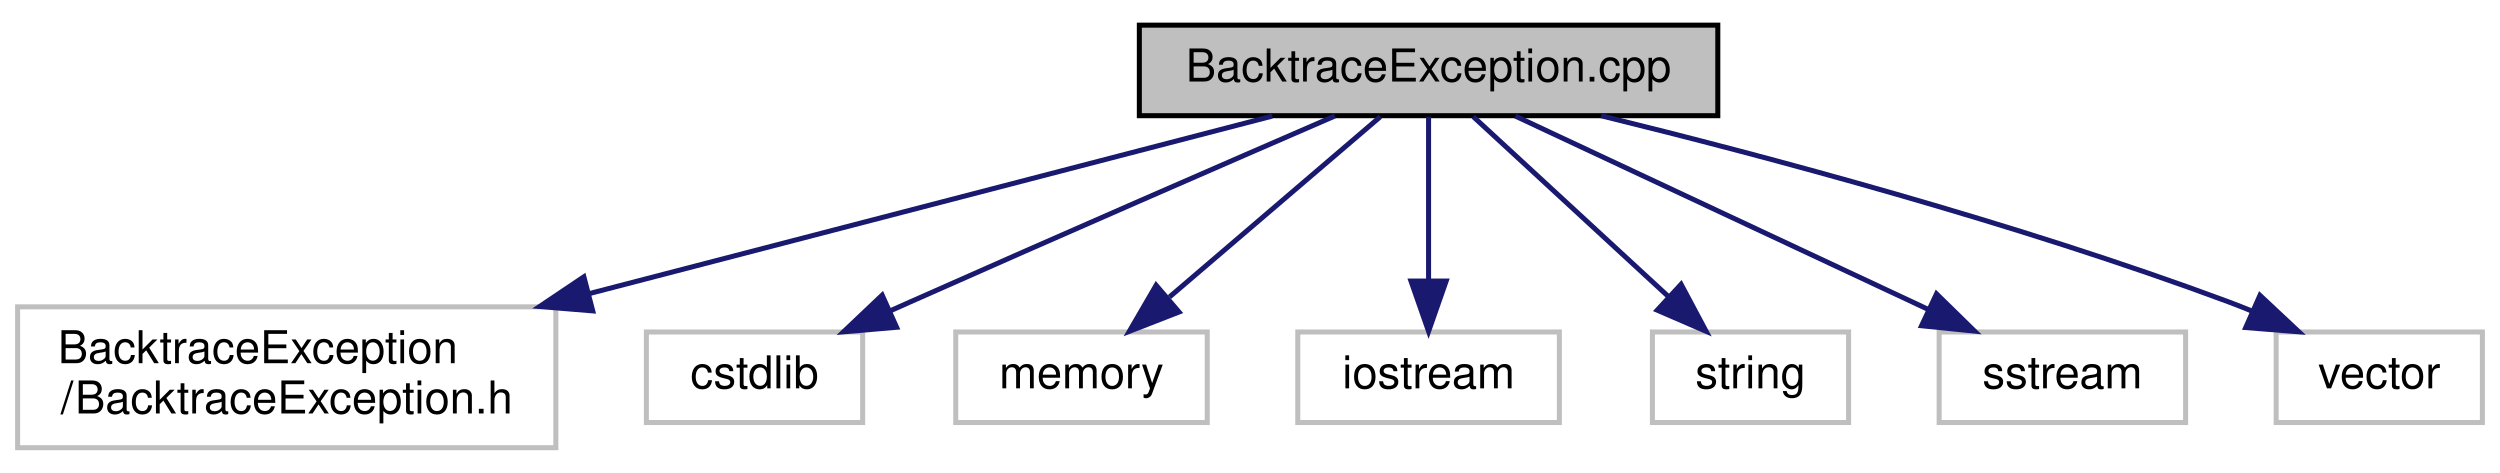
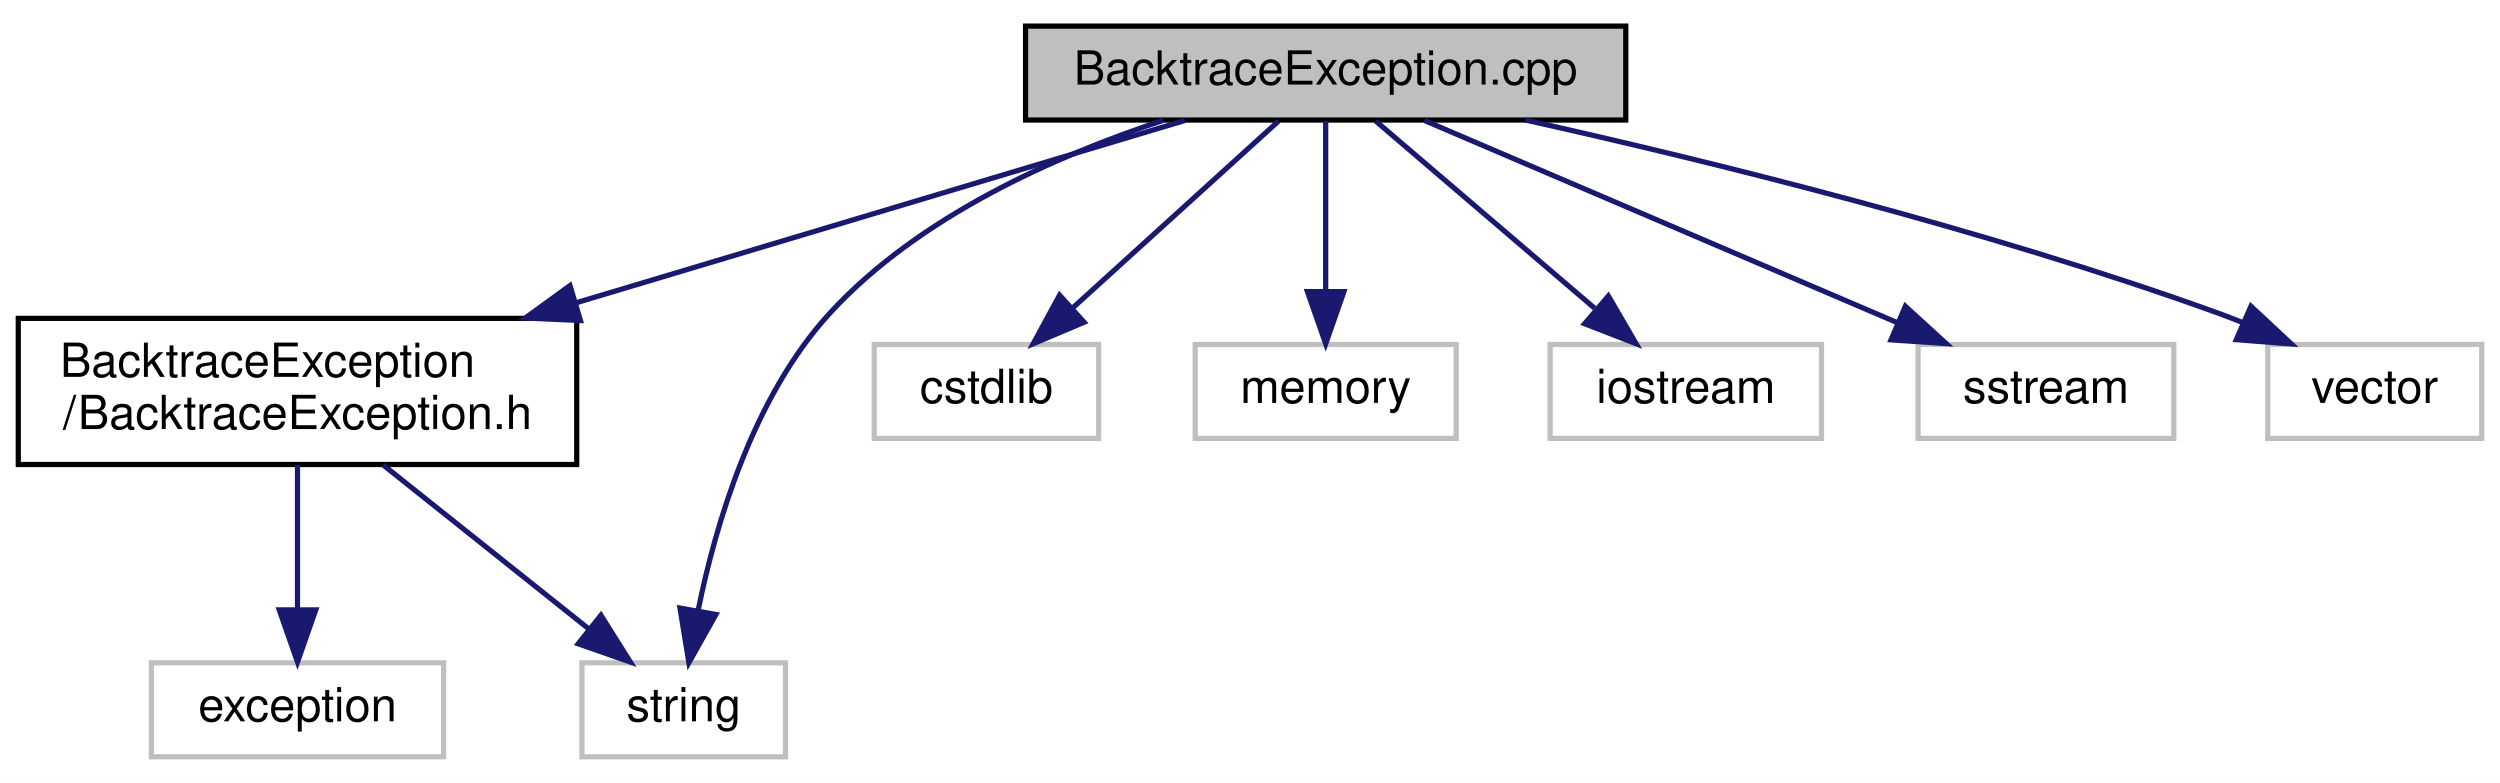
- <svg xmlns="http://www.w3.org/2000/svg" width="497pt" height="94pt" viewBox="0.00 0.00 497.00 94.00">
-   <g id="graph0" class="graph" transform="scale(1 1) rotate(0) translate(4 90)">
-     <polygon fill="white" stroke="none" points="-4,4 -4,-90 493,-90 493,4 -4,4" />
+ <svg xmlns="http://www.w3.org/2000/svg" xmlns:xlink="http://www.w3.org/1999/xlink" width="479pt" height="150pt" viewBox="0.00 0.00 479.00 150.00">
+   <g id="graph0" class="graph" transform="scale(1 1) rotate(0) translate(4 146)">
+     <polygon fill="white" stroke="none" points="-4,4 -4,-146 475,-146 475,4 -4,4" />
    <g id="node1" class="node">
-       <polygon fill="#bfbfbf" stroke="black" points="222.5,-67 222.5,-85 337.5,-85 337.5,-67 222.5,-67" />
-       <text text-anchor="middle" x="280" y="-73.8" font-family="Helvetica,sans-Serif" font-size="9.00">BacktraceException.cpp</text>
+       <polygon fill="#bfbfbf" stroke="black" points="192.5,-123 192.5,-141 307.5,-141 307.5,-123 192.5,-123" />
+       <text text-anchor="middle" x="250" y="-129.8" font-family="Helvetica,sans-Serif" font-size="9.00">BacktraceException.cpp</text>
    </g>
    <g id="node2" class="node">
-       <polygon fill="white" stroke="#bfbfbf" points="-0.5,-1 -0.5,-29 106.5,-29 106.5,-1 -0.5,-1" />
-       <text text-anchor="start" x="7.5" y="-17.8" font-family="Helvetica,sans-Serif" font-size="9.00">BacktraceException</text>
-       <text text-anchor="middle" x="53" y="-7.8" font-family="Helvetica,sans-Serif" font-size="9.00">/BacktraceException.h</text>
+       <g id="a_node2">
+         <a xlink:href="BacktraceException_8h.html" target="_top" xlink:title="BacktraceException class declaration and inline member functions. ">
+           <polygon fill="white" stroke="black" points="-0.5,-57 -0.5,-85 106.5,-85 106.5,-57 -0.5,-57" />
+           <text text-anchor="start" x="7.5" y="-73.8" font-family="Helvetica,sans-Serif" font-size="9.00">BacktraceException</text>
+           <text text-anchor="middle" x="53" y="-63.8" font-family="Helvetica,sans-Serif" font-size="9.00">/BacktraceException.h</text>
+         </a>
+       </g>
    </g>
    <g id="edge1" class="edge">
-       <path fill="none" stroke="midnightblue" d="M248.913,-66.92C214.104,-57.873 156.857,-42.994 113.211,-31.65" />
-       <polygon fill="midnightblue" stroke="midnightblue" points="113.835,-28.196 103.276,-29.067 112.074,-34.971 113.835,-28.196" />
+       <path fill="none" stroke="midnightblue" d="M223.021,-122.92C193.13,-113.968 144.175,-99.306 106.454,-88.009" />
+       <polygon fill="midnightblue" stroke="midnightblue" points="107.216,-84.584 96.632,-85.067 105.207,-91.289 107.216,-84.584" />
+     </g>
+     <g id="node4" class="node">
+       <polygon fill="white" stroke="#bfbfbf" points="107.5,-1 107.5,-19 146.5,-19 146.5,-1 107.5,-1" />
+       <text text-anchor="middle" x="127" y="-7.8" font-family="Helvetica,sans-Serif" font-size="9.00">string</text>
+     </g>
+     <g id="edge7" class="edge">
+       <path fill="none" stroke="midnightblue" d="M218.913,-122.955C198.31,-116.177 172.035,-104.549 155,-86 140.334,-70.031 133.145,-45.673 129.766,-29.081" />
+       <polygon fill="midnightblue" stroke="midnightblue" points="133.177,-28.272 127.991,-19.034 126.284,-29.49 133.177,-28.272" />
+     </g>
+     <g id="node5" class="node">
+       <polygon fill="white" stroke="#bfbfbf" points="163.5,-62 163.5,-80 206.5,-80 206.5,-62 163.5,-62" />
+       <text text-anchor="middle" x="185" y="-68.8" font-family="Helvetica,sans-Serif" font-size="9.00">cstdlib</text>
+     </g>
+     <g id="edge4" class="edge">
+       <path fill="none" stroke="midnightblue" d="M240.962,-122.796C230.775,-113.55 214.003,-98.326 201.472,-86.951" />
+       <polygon fill="midnightblue" stroke="midnightblue" points="203.718,-84.263 193.961,-80.134 199.013,-89.447 203.718,-84.263" />
+     </g>
+     <g id="node6" class="node">
+       <polygon fill="white" stroke="#bfbfbf" points="225,-62 225,-80 275,-80 275,-62 225,-62" />
+       <text text-anchor="middle" x="250" y="-68.8" font-family="Helvetica,sans-Serif" font-size="9.00">memory</text>
+     </g>
+     <g id="edge5" class="edge">
+       <path fill="none" stroke="midnightblue" d="M250,-122.796C250,-114.43 250,-101.171 250,-90.297" />
+       <polygon fill="midnightblue" stroke="midnightblue" points="253.5,-90.134 250,-80.134 246.5,-90.134 253.5,-90.134" />
+     </g>
+     <g id="node7" class="node">
+       <polygon fill="white" stroke="#bfbfbf" points="293,-62 293,-80 345,-80 345,-62 293,-62" />
+       <text text-anchor="middle" x="319" y="-68.8" font-family="Helvetica,sans-Serif" font-size="9.00">iostream</text>
+     </g>
+     <g id="edge6" class="edge">
+       <path fill="none" stroke="midnightblue" d="M259.594,-122.796C270.408,-113.55 288.212,-98.326 301.515,-86.951" />
+       <polygon fill="midnightblue" stroke="midnightblue" points="304.162,-89.293 309.487,-80.134 299.612,-83.973 304.162,-89.293" />
+     </g>
+     <g id="node8" class="node">
+       <polygon fill="white" stroke="#bfbfbf" points="363.5,-62 363.5,-80 412.5,-80 412.5,-62 363.5,-62" />
+       <text text-anchor="middle" x="388" y="-68.8" font-family="Helvetica,sans-Serif" font-size="9.00">sstream</text>
+     </g>
+     <g id="edge8" class="edge">
+       <path fill="none" stroke="midnightblue" d="M268.899,-122.92C292.304,-112.914 332.395,-95.773 359.53,-84.172" />
+       <polygon fill="midnightblue" stroke="midnightblue" points="361.067,-87.321 368.886,-80.172 358.316,-80.885 361.067,-87.321" />
+     </g>
+     <g id="node9" class="node">
+       <polygon fill="white" stroke="#bfbfbf" points="430.5,-62 430.5,-80 471.5,-80 471.5,-62 430.5,-62" />
+       <text text-anchor="middle" x="451" y="-68.8" font-family="Helvetica,sans-Serif" font-size="9.00">vector</text>
+     </g>
+     <g id="edge9" class="edge">
+       <path fill="none" stroke="midnightblue" d="M288.293,-122.994C323.348,-115.18 376.398,-102.128 421,-86 422.598,-85.422 424.227,-84.791 425.858,-84.127" />
+       <polygon fill="midnightblue" stroke="midnightblue" points="427.283,-87.324 435.032,-80.098 424.468,-80.915 427.283,-87.324" />
    </g>
    <g id="node3" class="node">
-       <polygon fill="white" stroke="#bfbfbf" points="124.5,-6 124.5,-24 167.5,-24 167.5,-6 124.5,-6" />
-       <text text-anchor="middle" x="146" y="-12.8" font-family="Helvetica,sans-Serif" font-size="9.00">cstdlib</text>
+       <polygon fill="white" stroke="#bfbfbf" points="25,-1 25,-19 81,-19 81,-1 25,-1" />
+       <text text-anchor="middle" x="53" y="-7.8" font-family="Helvetica,sans-Serif" font-size="9.00">exception</text>
    </g>
    <g id="edge2" class="edge">
-       <path fill="none" stroke="midnightblue" d="M261.363,-66.939C240.708,-57.987 206.425,-43.072 177,-30 175.651,-29.401 174.269,-28.785 172.875,-28.162" />
-       <polygon fill="midnightblue" stroke="midnightblue" points="174.244,-24.94 163.688,-24.033 171.375,-31.325 174.244,-24.94" />
-     </g>
-     <g id="node4" class="node">
-       <polygon fill="white" stroke="#bfbfbf" points="186,-6 186,-24 236,-24 236,-6 186,-6" />
-       <text text-anchor="middle" x="211" y="-12.8" font-family="Helvetica,sans-Serif" font-size="9.00">memory</text>
+       <path fill="none" stroke="midnightblue" d="M53,-56.906C53,-48.79 53,-38.245 53,-29.309" />
+       <polygon fill="midnightblue" stroke="midnightblue" points="56.5,-29.153 53,-19.153 49.5,-29.153 56.5,-29.153" />
    </g>
    <g id="edge3" class="edge">
-       <path fill="none" stroke="midnightblue" d="M270.406,-66.796C259.592,-57.55 241.788,-42.326 228.485,-30.951" />
-       <polygon fill="midnightblue" stroke="midnightblue" points="230.388,-27.973 220.513,-24.134 225.838,-33.293 230.388,-27.973" />
-     </g>
-     <g id="node5" class="node">
-       <polygon fill="white" stroke="#bfbfbf" points="254,-6 254,-24 306,-24 306,-6 254,-6" />
-       <text text-anchor="middle" x="280" y="-12.8" font-family="Helvetica,sans-Serif" font-size="9.00">iostream</text>
-     </g>
-     <g id="edge4" class="edge">
-       <path fill="none" stroke="midnightblue" d="M280,-66.796C280,-58.43 280,-45.171 280,-34.297" />
-       <polygon fill="midnightblue" stroke="midnightblue" points="283.5,-34.134 280,-24.134 276.5,-34.134 283.5,-34.134" />
-     </g>
-     <g id="node6" class="node">
-       <polygon fill="white" stroke="#bfbfbf" points="324.5,-6 324.5,-24 363.5,-24 363.5,-6 324.5,-6" />
-       <text text-anchor="middle" x="344" y="-12.8" font-family="Helvetica,sans-Serif" font-size="9.00">string</text>
-     </g>
-     <g id="edge5" class="edge">
-       <path fill="none" stroke="midnightblue" d="M288.899,-66.796C298.929,-57.55 315.443,-42.326 327.782,-30.951" />
-       <polygon fill="midnightblue" stroke="midnightblue" points="330.197,-33.485 335.177,-24.134 325.452,-28.339 330.197,-33.485" />
-     </g>
-     <g id="node7" class="node">
-       <polygon fill="white" stroke="#bfbfbf" points="381.5,-6 381.5,-24 430.5,-24 430.5,-6 381.5,-6" />
-       <text text-anchor="middle" x="406" y="-12.8" font-family="Helvetica,sans-Serif" font-size="9.00">sstream</text>
-     </g>
-     <g id="edge6" class="edge">
-       <path fill="none" stroke="midnightblue" d="M297.256,-66.92C318.438,-57.001 354.589,-40.073 379.351,-28.478" />
-       <polygon fill="midnightblue" stroke="midnightblue" points="380.976,-31.582 388.548,-24.172 378.008,-25.243 380.976,-31.582" />
-     </g>
-     <g id="node8" class="node">
-       <polygon fill="white" stroke="#bfbfbf" points="448.5,-6 448.5,-24 489.5,-24 489.5,-6 448.5,-6" />
-       <text text-anchor="middle" x="469" y="-12.8" font-family="Helvetica,sans-Serif" font-size="9.00">vector</text>
-     </g>
-     <g id="edge7" class="edge">
-       <path fill="none" stroke="midnightblue" d="M314.317,-66.986C346.868,-58.988 396.921,-45.657 439,-30 440.592,-29.407 442.217,-28.765 443.845,-28.092" />
-       <polygon fill="midnightblue" stroke="midnightblue" points="445.279,-31.285 453.011,-24.041 442.449,-24.883 445.279,-31.285" />
+       <path fill="none" stroke="midnightblue" d="M69.423,-56.906C81.073,-47.618 96.713,-35.148 108.752,-25.549" />
+       <polygon fill="midnightblue" stroke="midnightblue" points="111.137,-28.124 116.774,-19.153 106.773,-22.651 111.137,-28.124" />
    </g>
  </g>
</svg>
